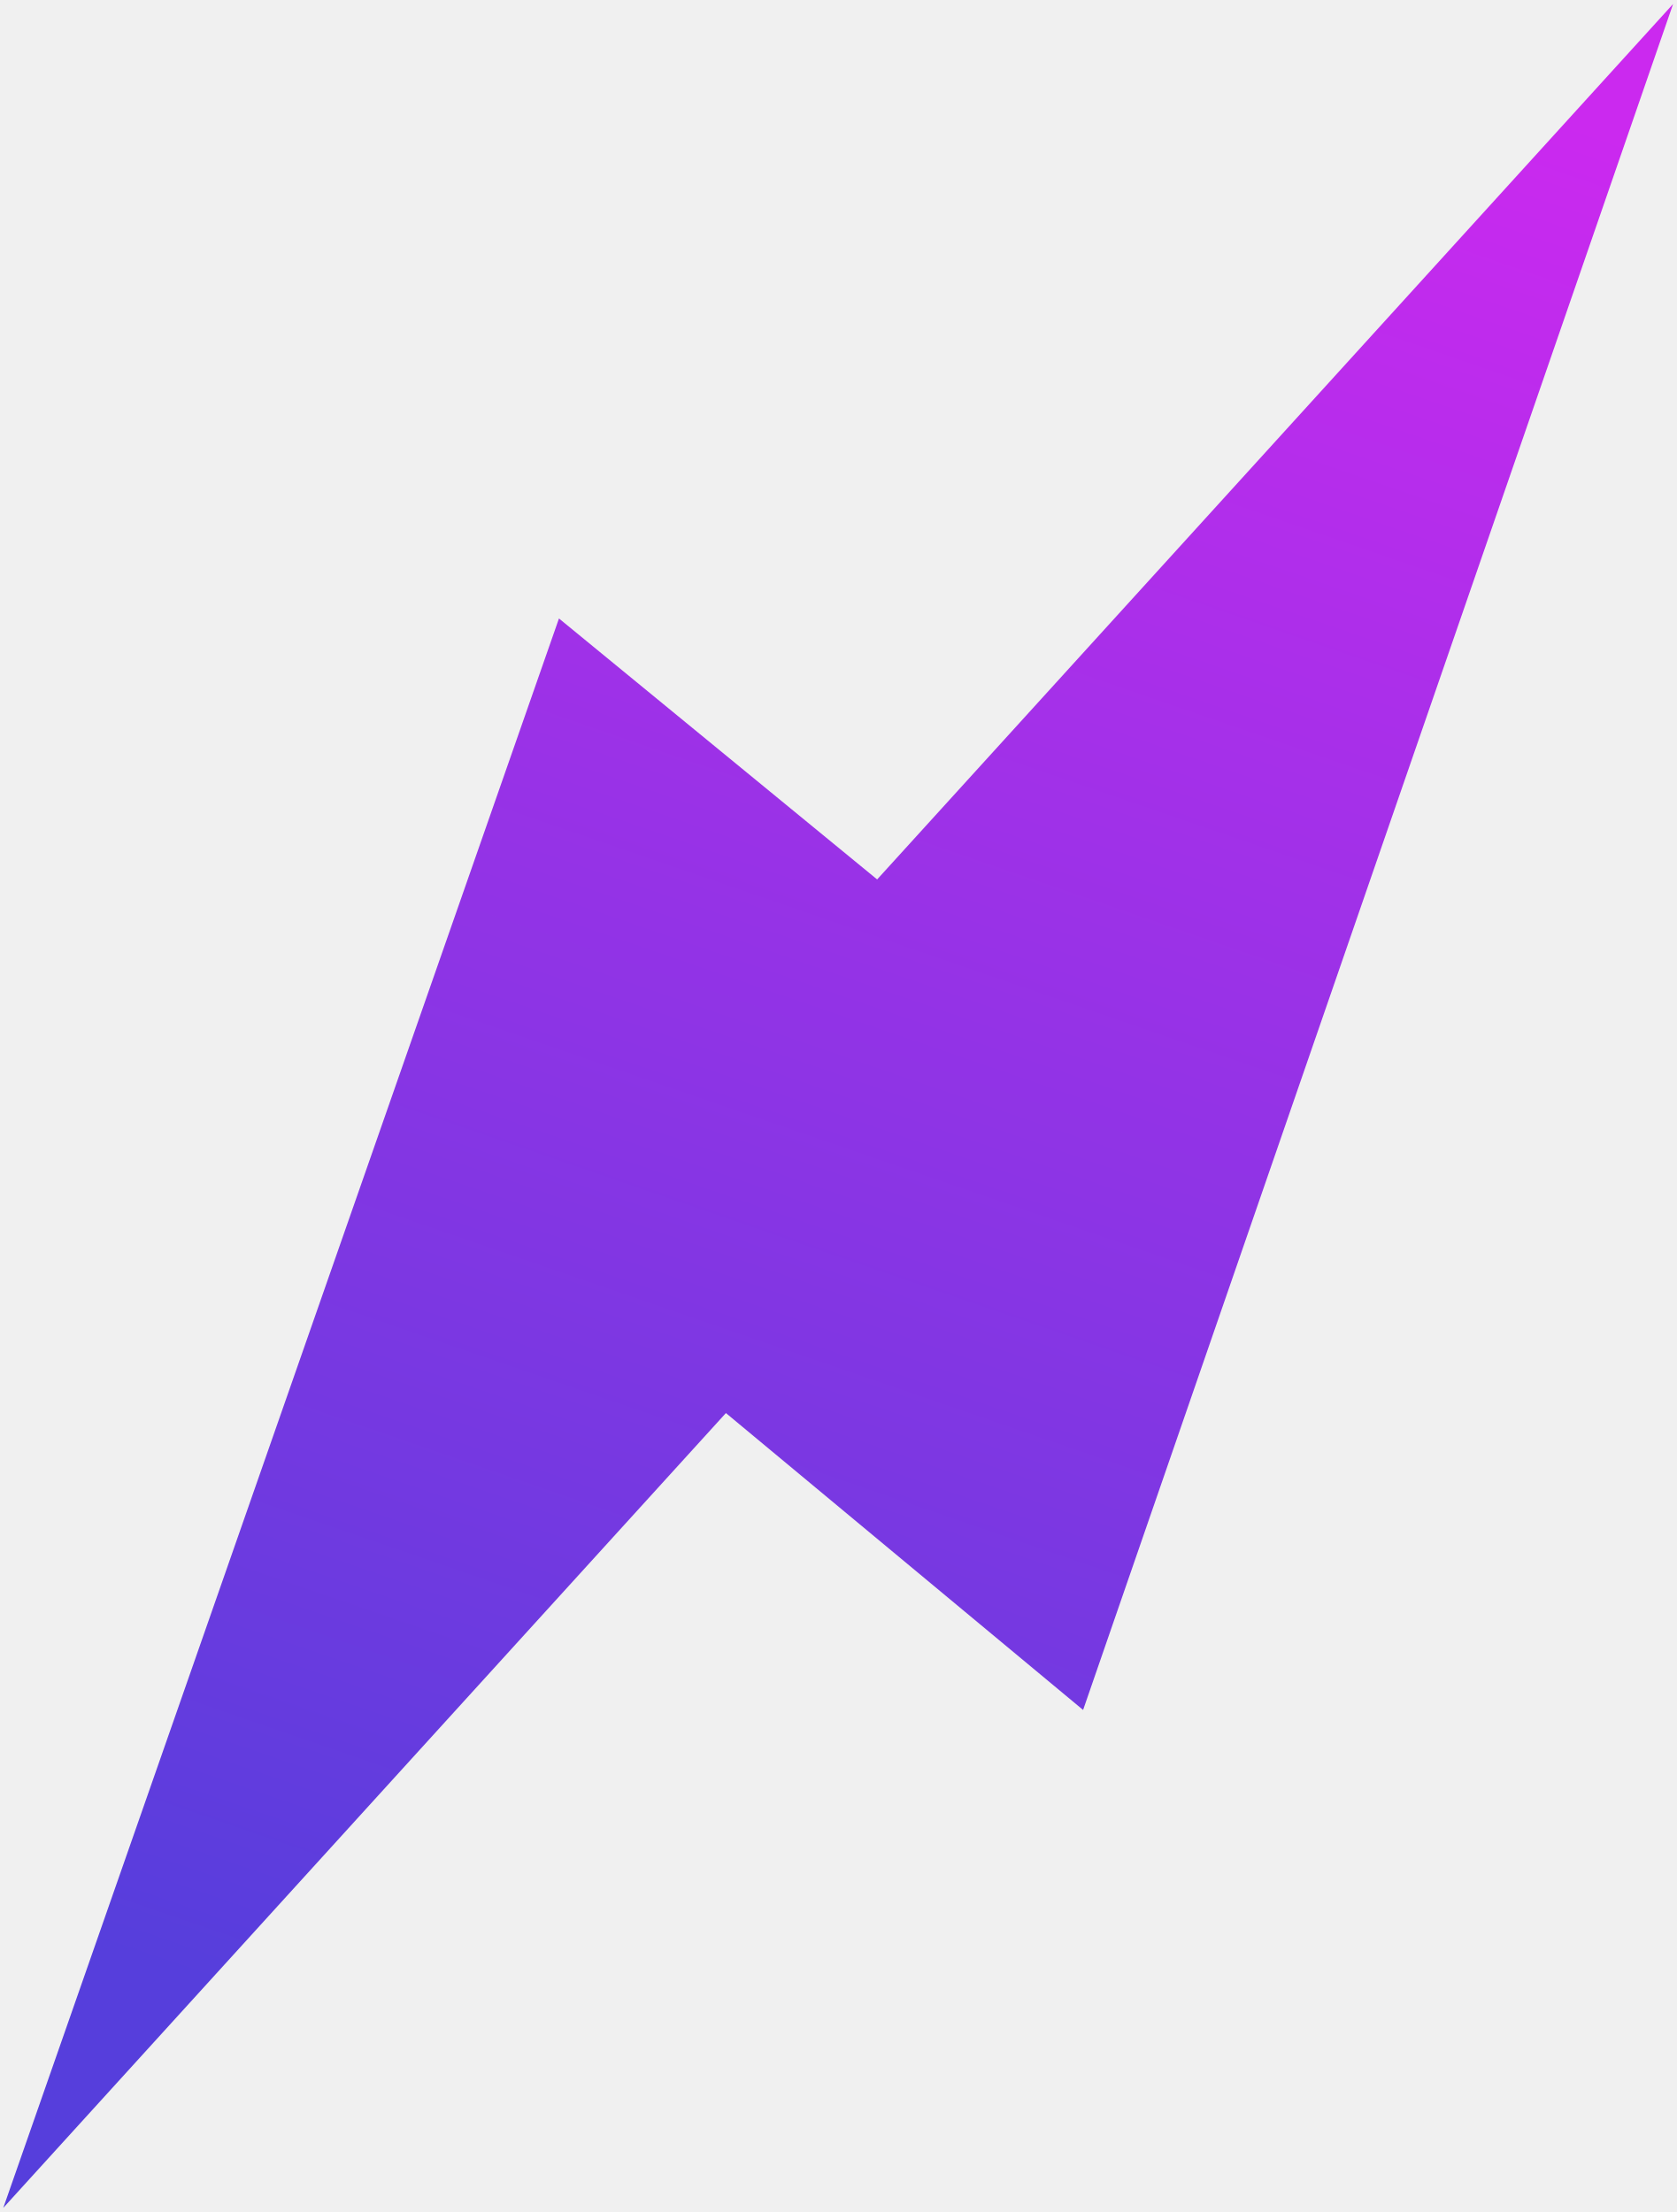
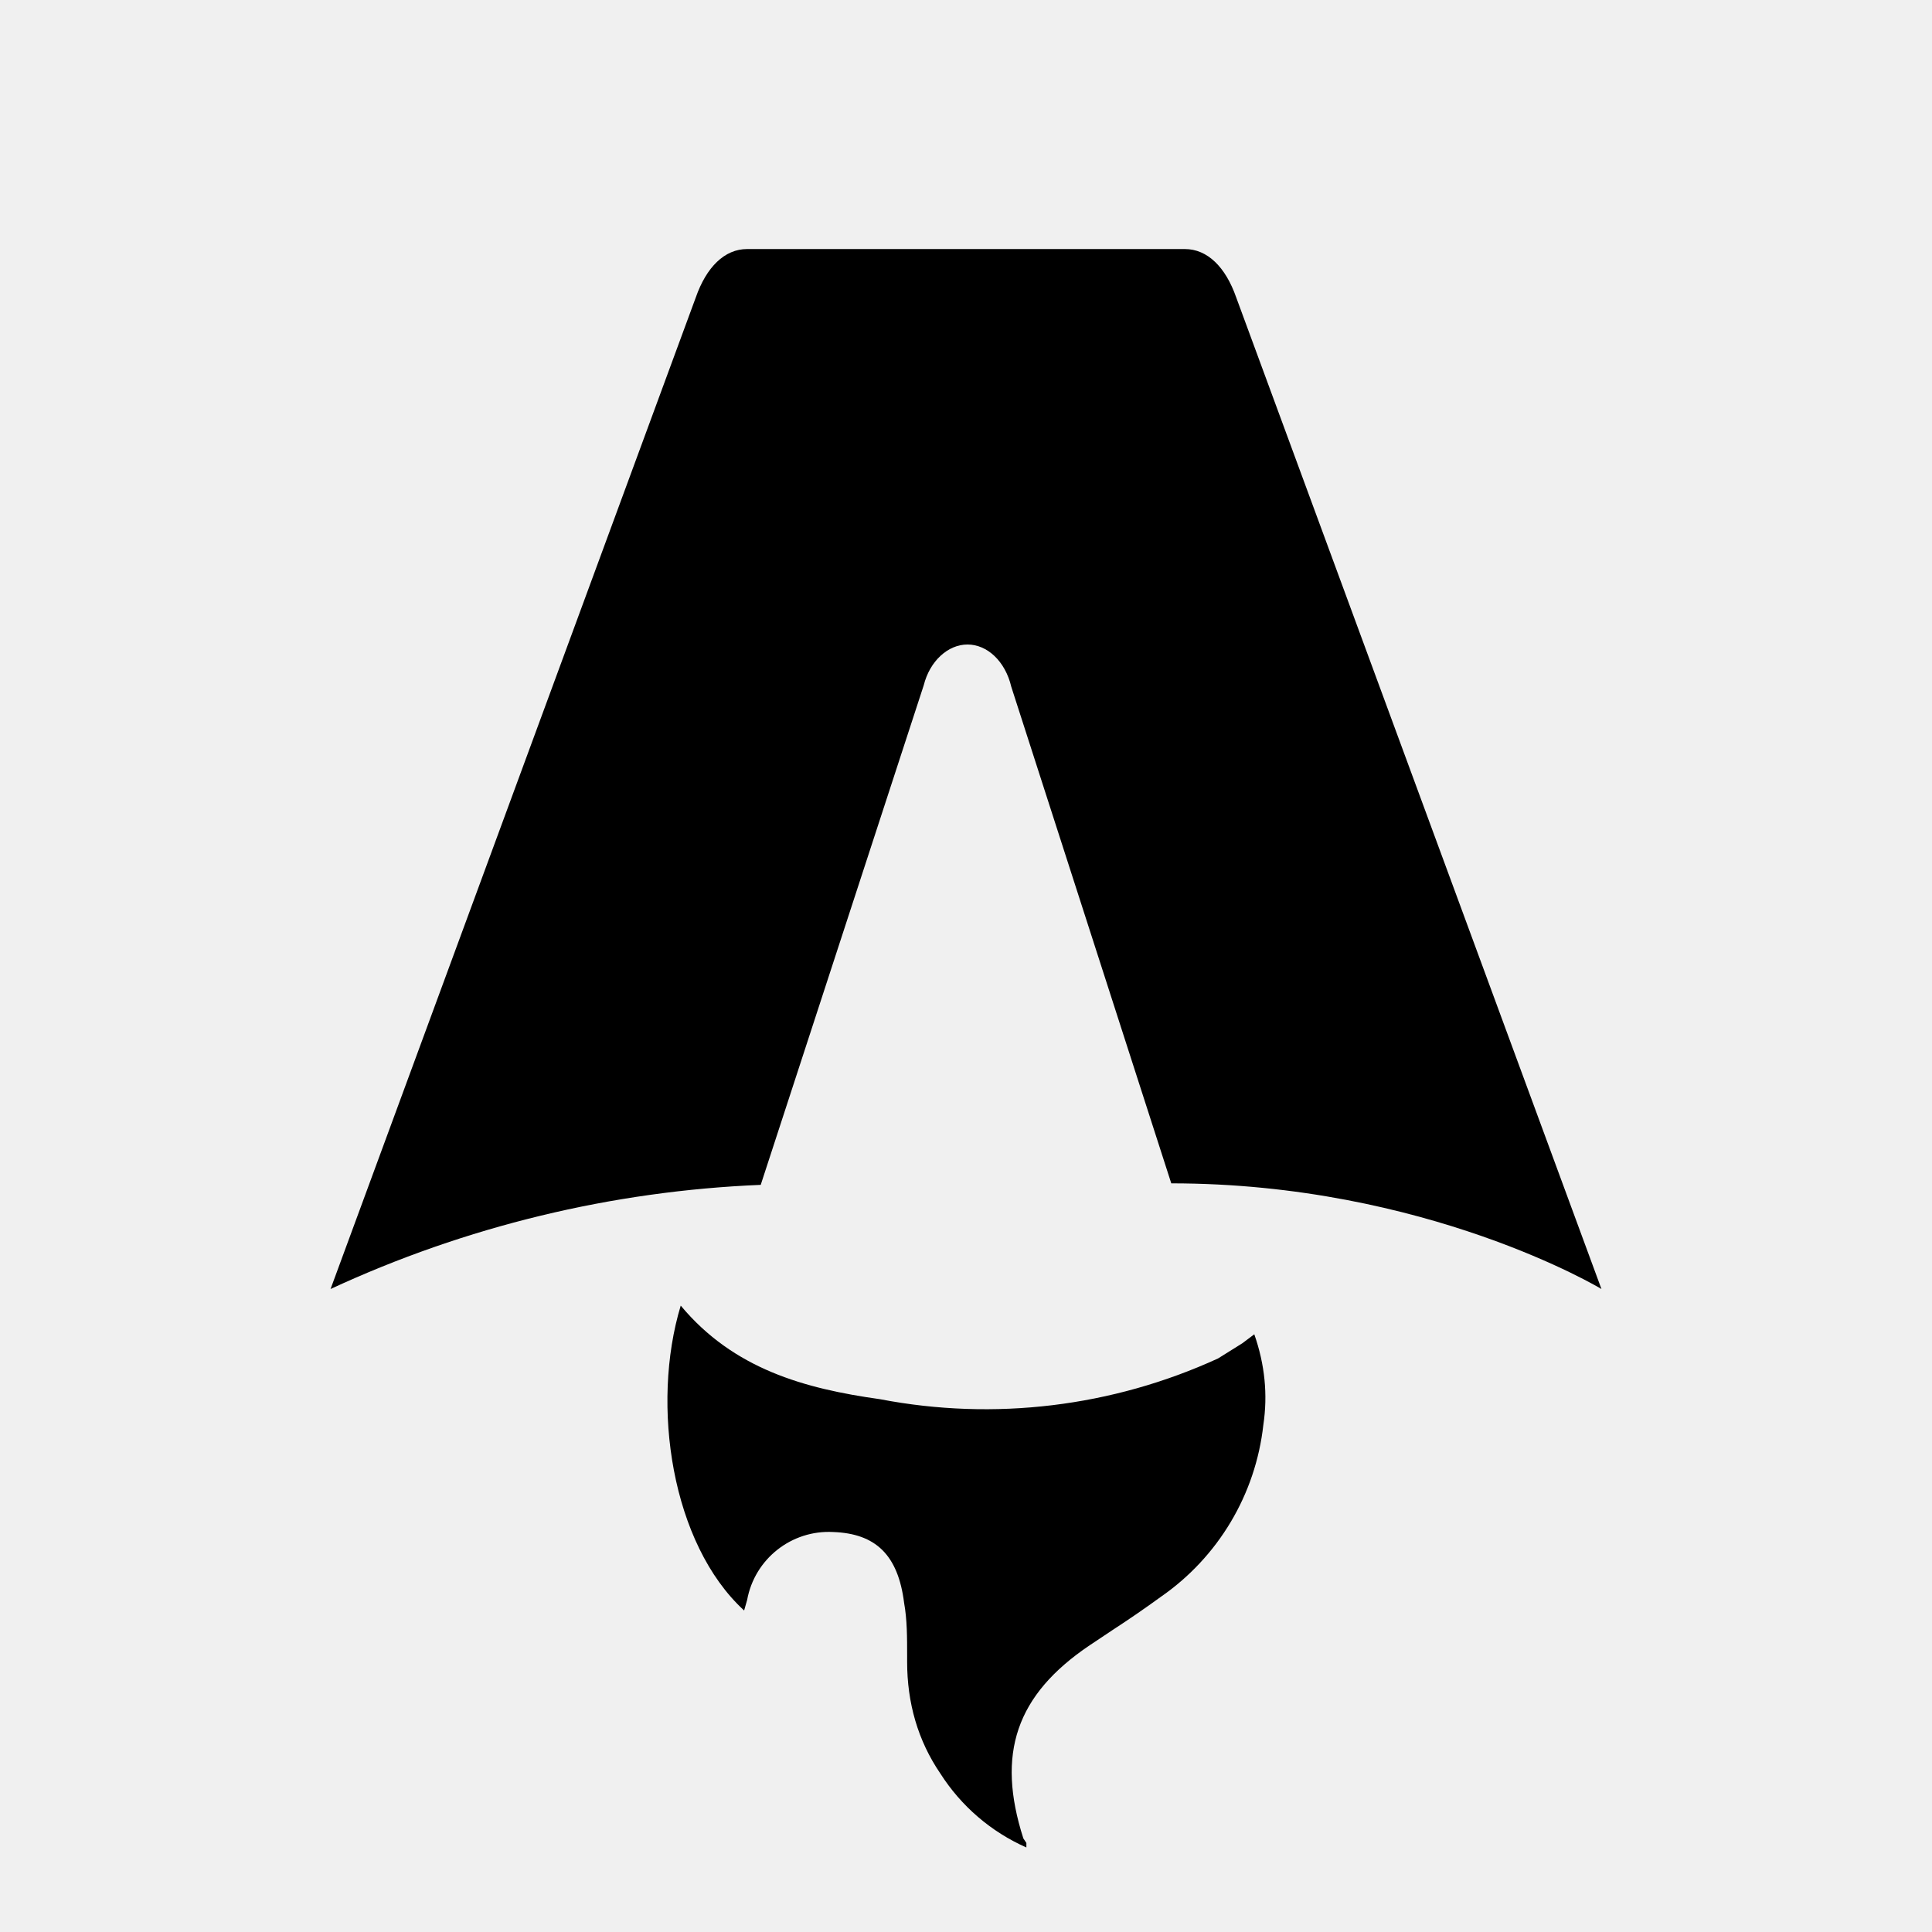
- <svg xmlns="http://www.w3.org/2000/svg" width="366" height="483" viewBox="0 0 366 483" fill="none">
-   <path d="M236.457 373.375L158.477 308.547L0.719 482.093L122.031 135.047L191.494 192.028L365.263 0.869L236.457 373.375Z" fill="url(#paint0_linear_1_2)" />
-   <defs>
-     <linearGradient id="paint0_linear_1_2" x1="245.943" y1="502.315" x2="402.884" y2="46.92" gradientUnits="userSpaceOnUse">
-       <stop stop-color="#563edc" />
-       <stop offset="1" stop-color="#cb29ef" />
-     </linearGradient>
-   </defs>
+ <svg xmlns="http://www.w3.org/2000/svg" fill="none" viewBox="0 0 128 128">
+   <path d="M50.4 78.5a75.1 75.1 0 0 0-28.5 6.9l24.2-65.7c.7-2 1.9-3.2 3.4-3.2h29c1.5 0 2.7 1.2 3.4 3.2l24.2 65.7s-11.6-7-28.5-7L67 45.5c-.4-1.7-1.6-2.8-2.9-2.8-1.3 0-2.5 1.1-2.9 2.7L50.4 78.5Zm-1.1 28.2Zm-4.2-20.2c-2 6.6-.6 15.8 4.2 20.2a17.5 17.5 0 0 1 .2-.7 5.5 5.5 0 0 1 5.7-4.5c2.8.1 4.3 1.5 4.7 4.7.2 1.1.2 2.3.2 3.5v.4c0 2.7.7 5.2 2.2 7.4a13 13 0 0 0 5.7 4.9v-.3l-.2-.3c-1.8-5.6-.5-9.5 4.4-12.8l1.5-1a73 73 0 0 0 3.2-2.2 16 16 0 0 0 6.8-11.4c.3-2 .1-4-.6-6l-.8.6-1.6 1a37 37 0 0 1-22.4 2.7c-5-.7-9.7-2-13.2-6.2Z" />
+   <style>
+         path { fill: #000; }
+         @media (prefers-color-scheme: dark) {
+             path { fill: #FFF; }
+         }
+     </style>
</svg>
